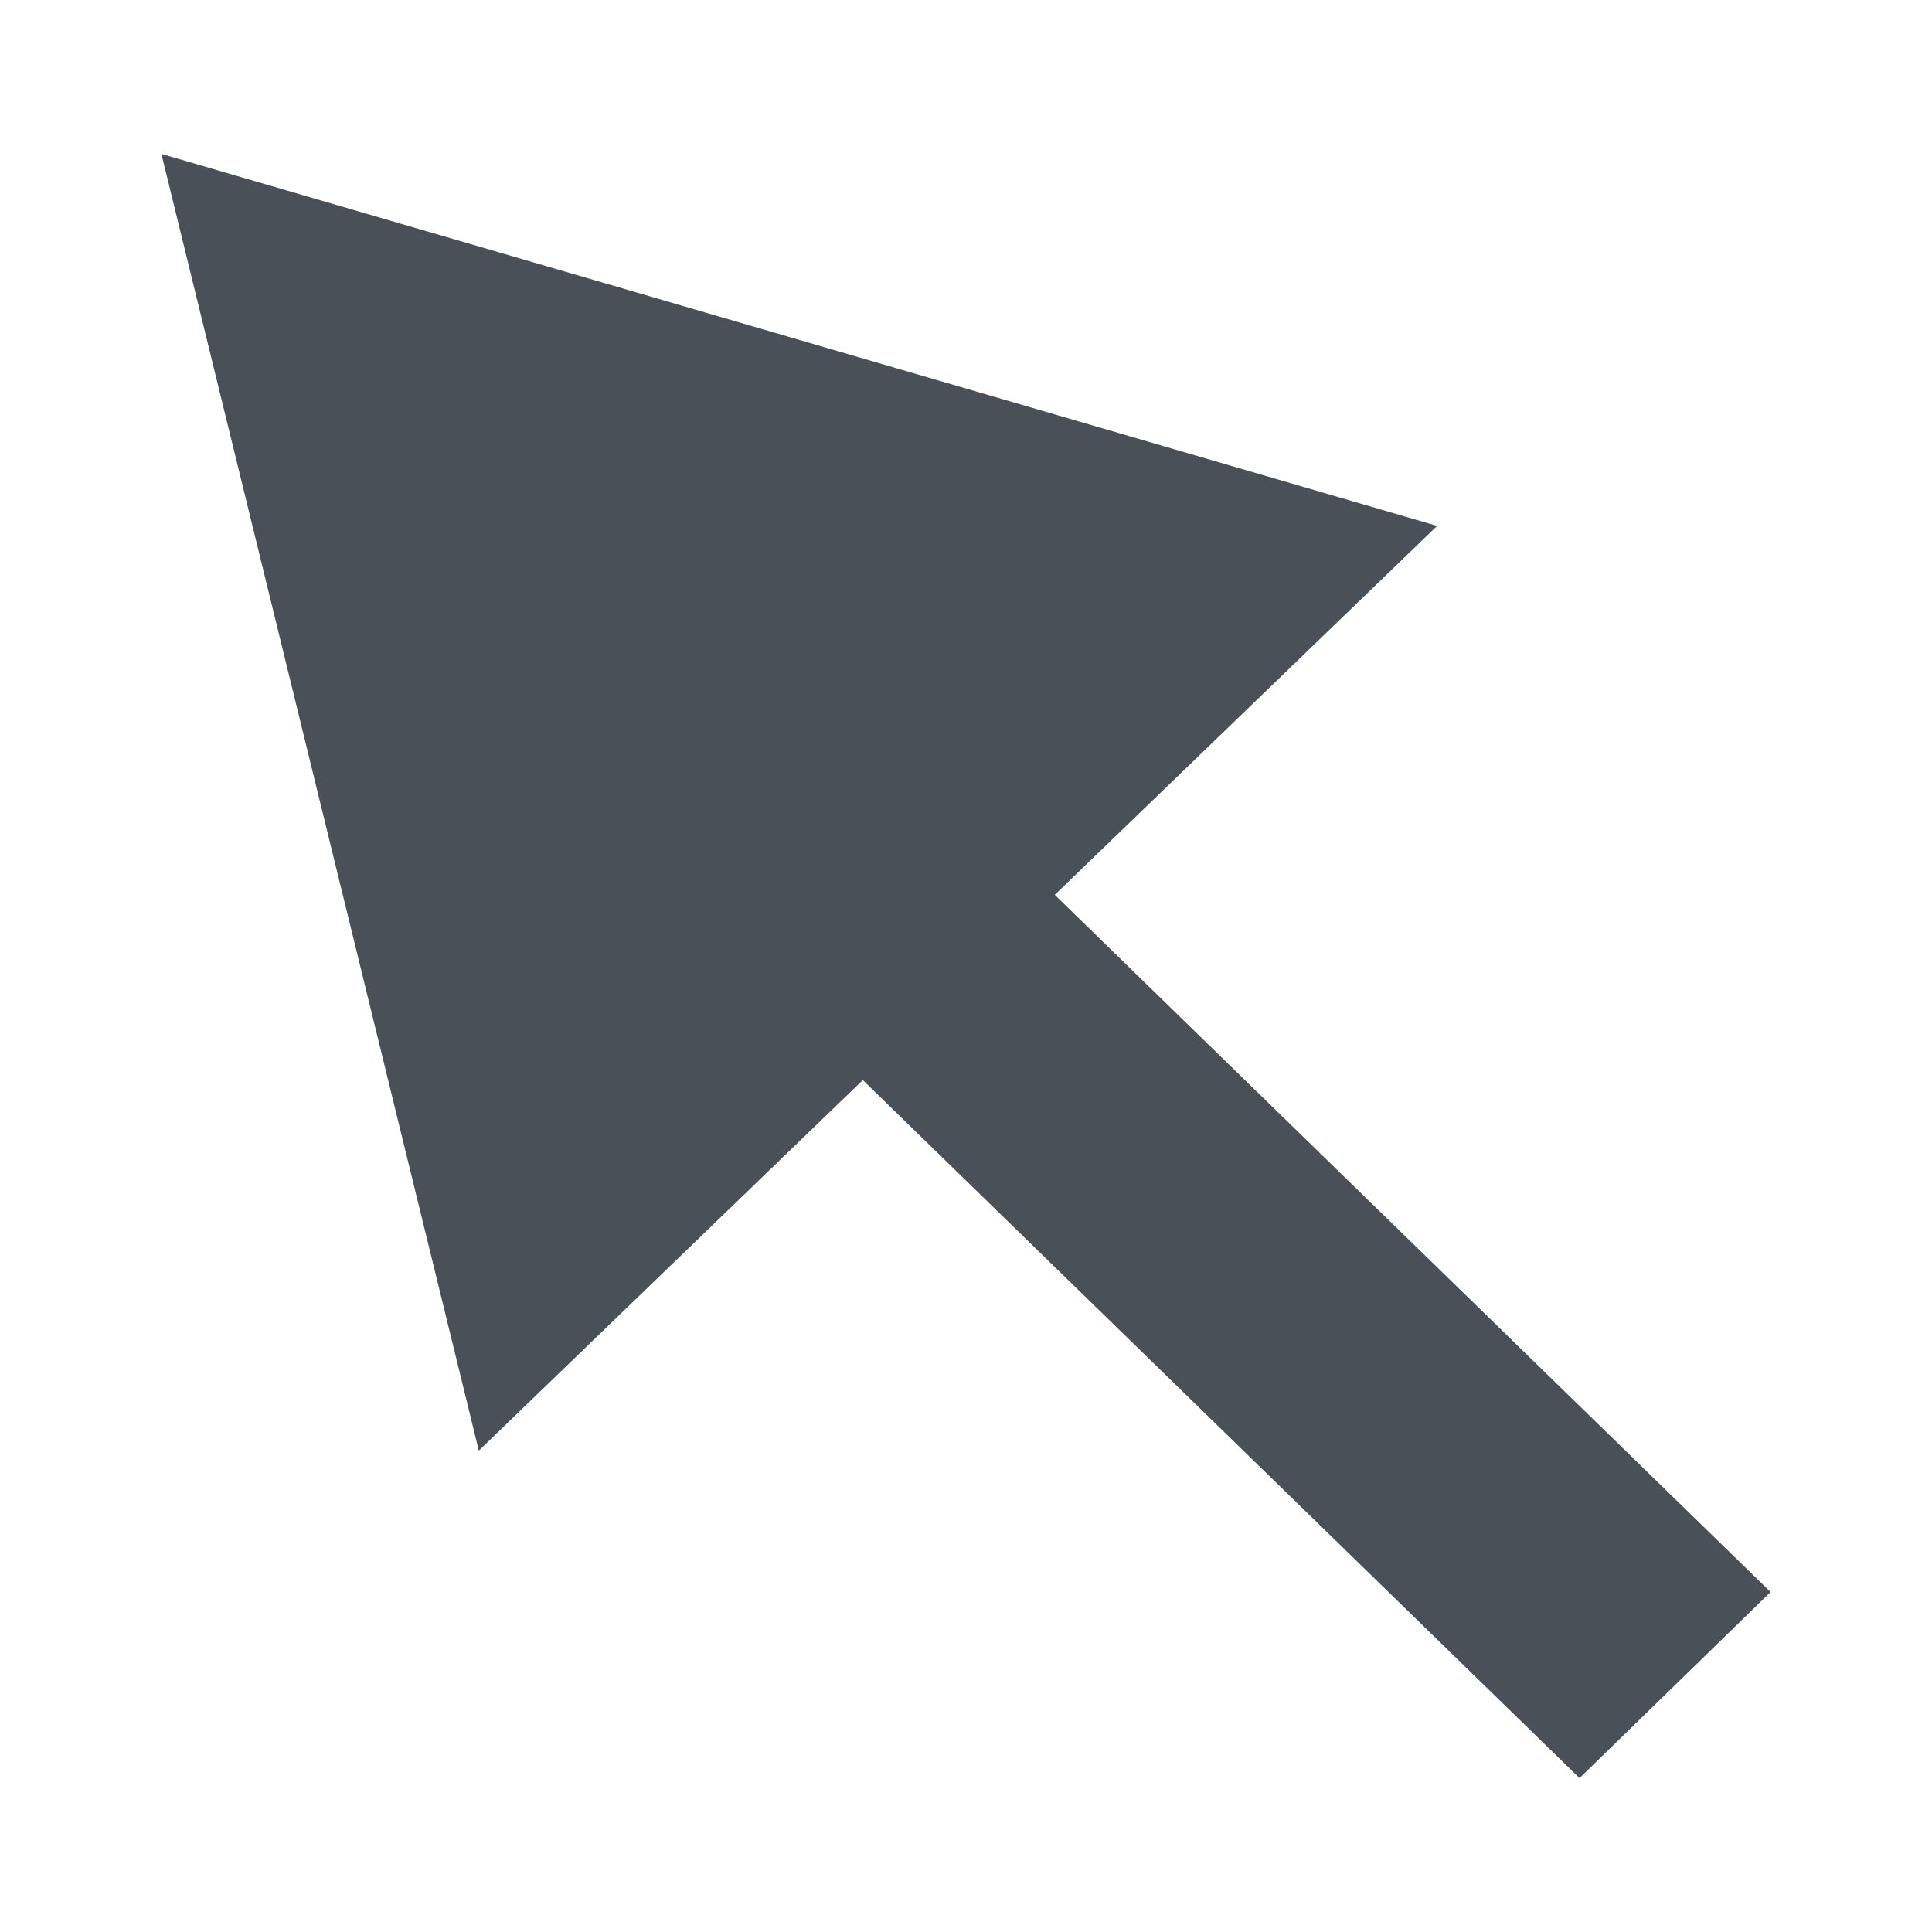
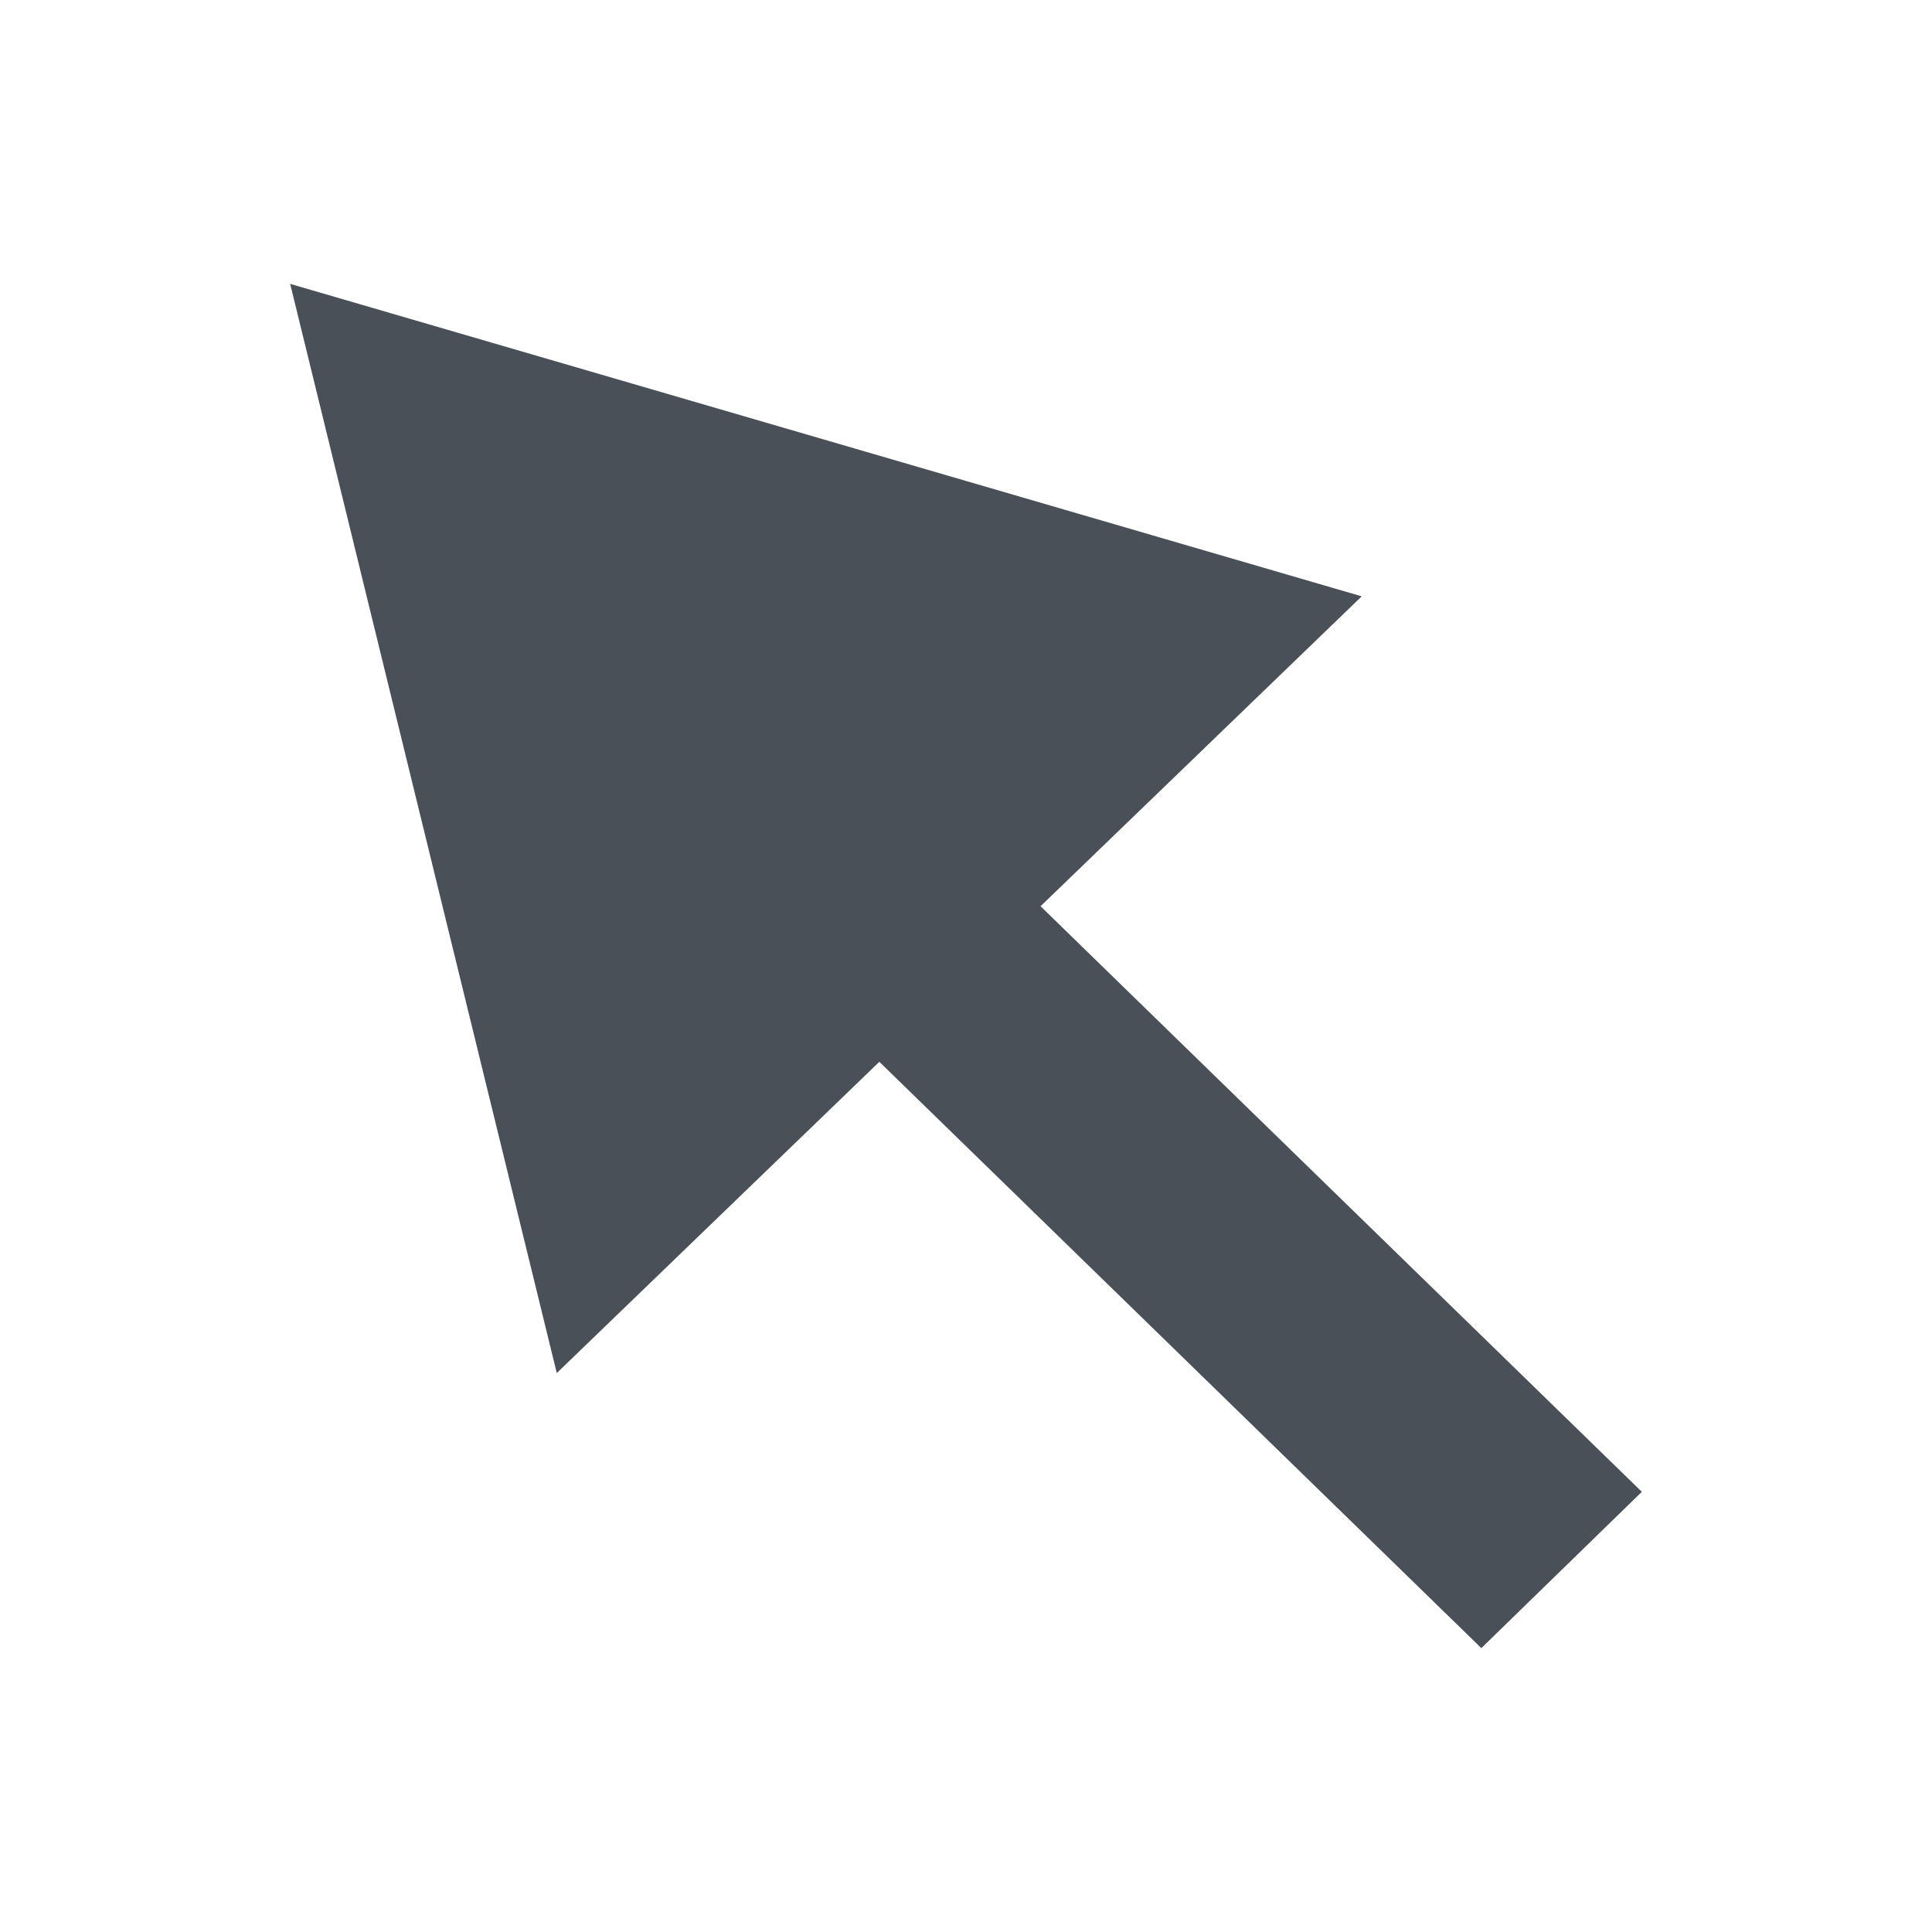
<svg xmlns="http://www.w3.org/2000/svg" width="512px" height="512px" viewBox="0 0 512 512" version="1.1" id="svg1005">
  <defs id="defs999" />
  <g id="layer1">
-     <g id="g845" transform="translate(31.98001,13.16069)">
+     <g id="g845" transform="matrix(0.8399564,0,0,0.8399564,67.83298,52.02558)">
      <path style="fill:#495057;stroke:#495057;stroke-width:12.291;stroke-linecap:square;stroke-miterlimit:50;stroke-dashoffset:4.214" id="path839" d="M 320.371,116.182 90.649,336.674 14.559,27.483 Z" transform="matrix(1.036214,0,0,1.041761,4.527139,8.235645)" />
      <rect style="fill:#495057;stroke:#495057;stroke-width:16.165;stroke-linecap:square;stroke-miterlimit:50;stroke-dashoffset:4.214" id="rect841" width="54.513" height="265.452" x="-50.34" y="324.556" ry="0" transform="matrix(0.7163901,-0.6976999,0.7163901,0.6976999,0,0)" />
    </g>
  </g>
</svg>
